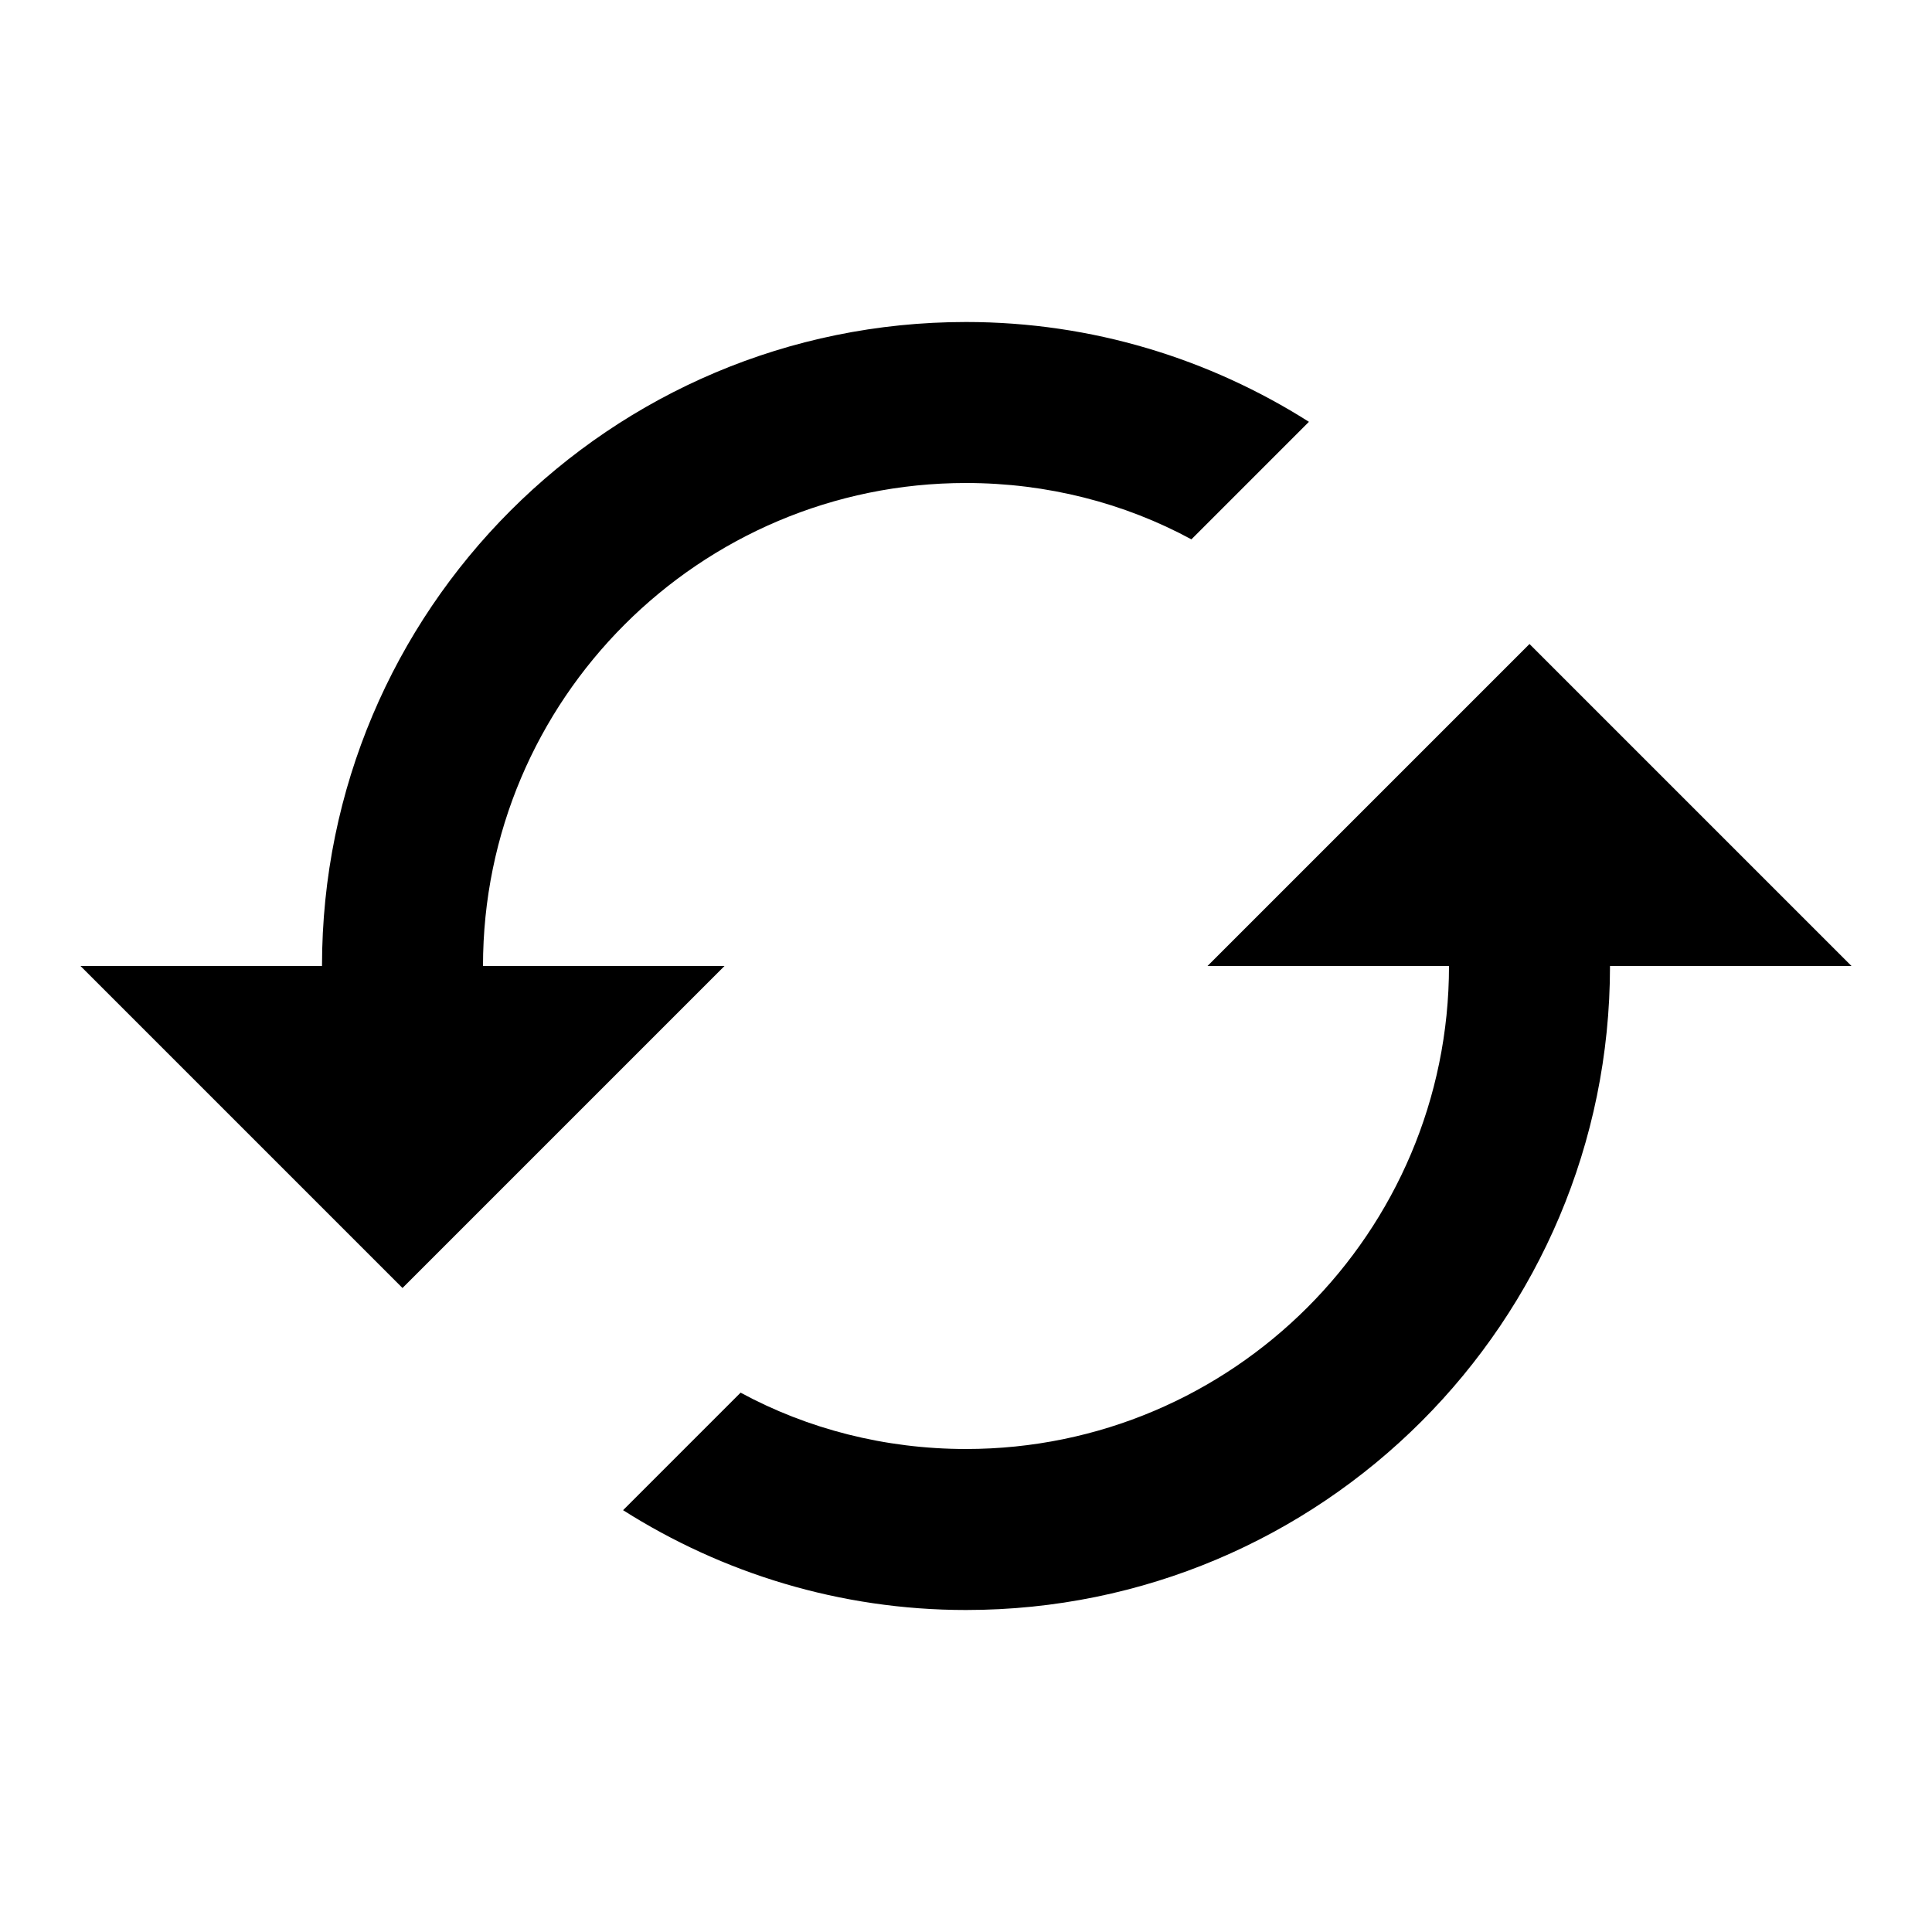
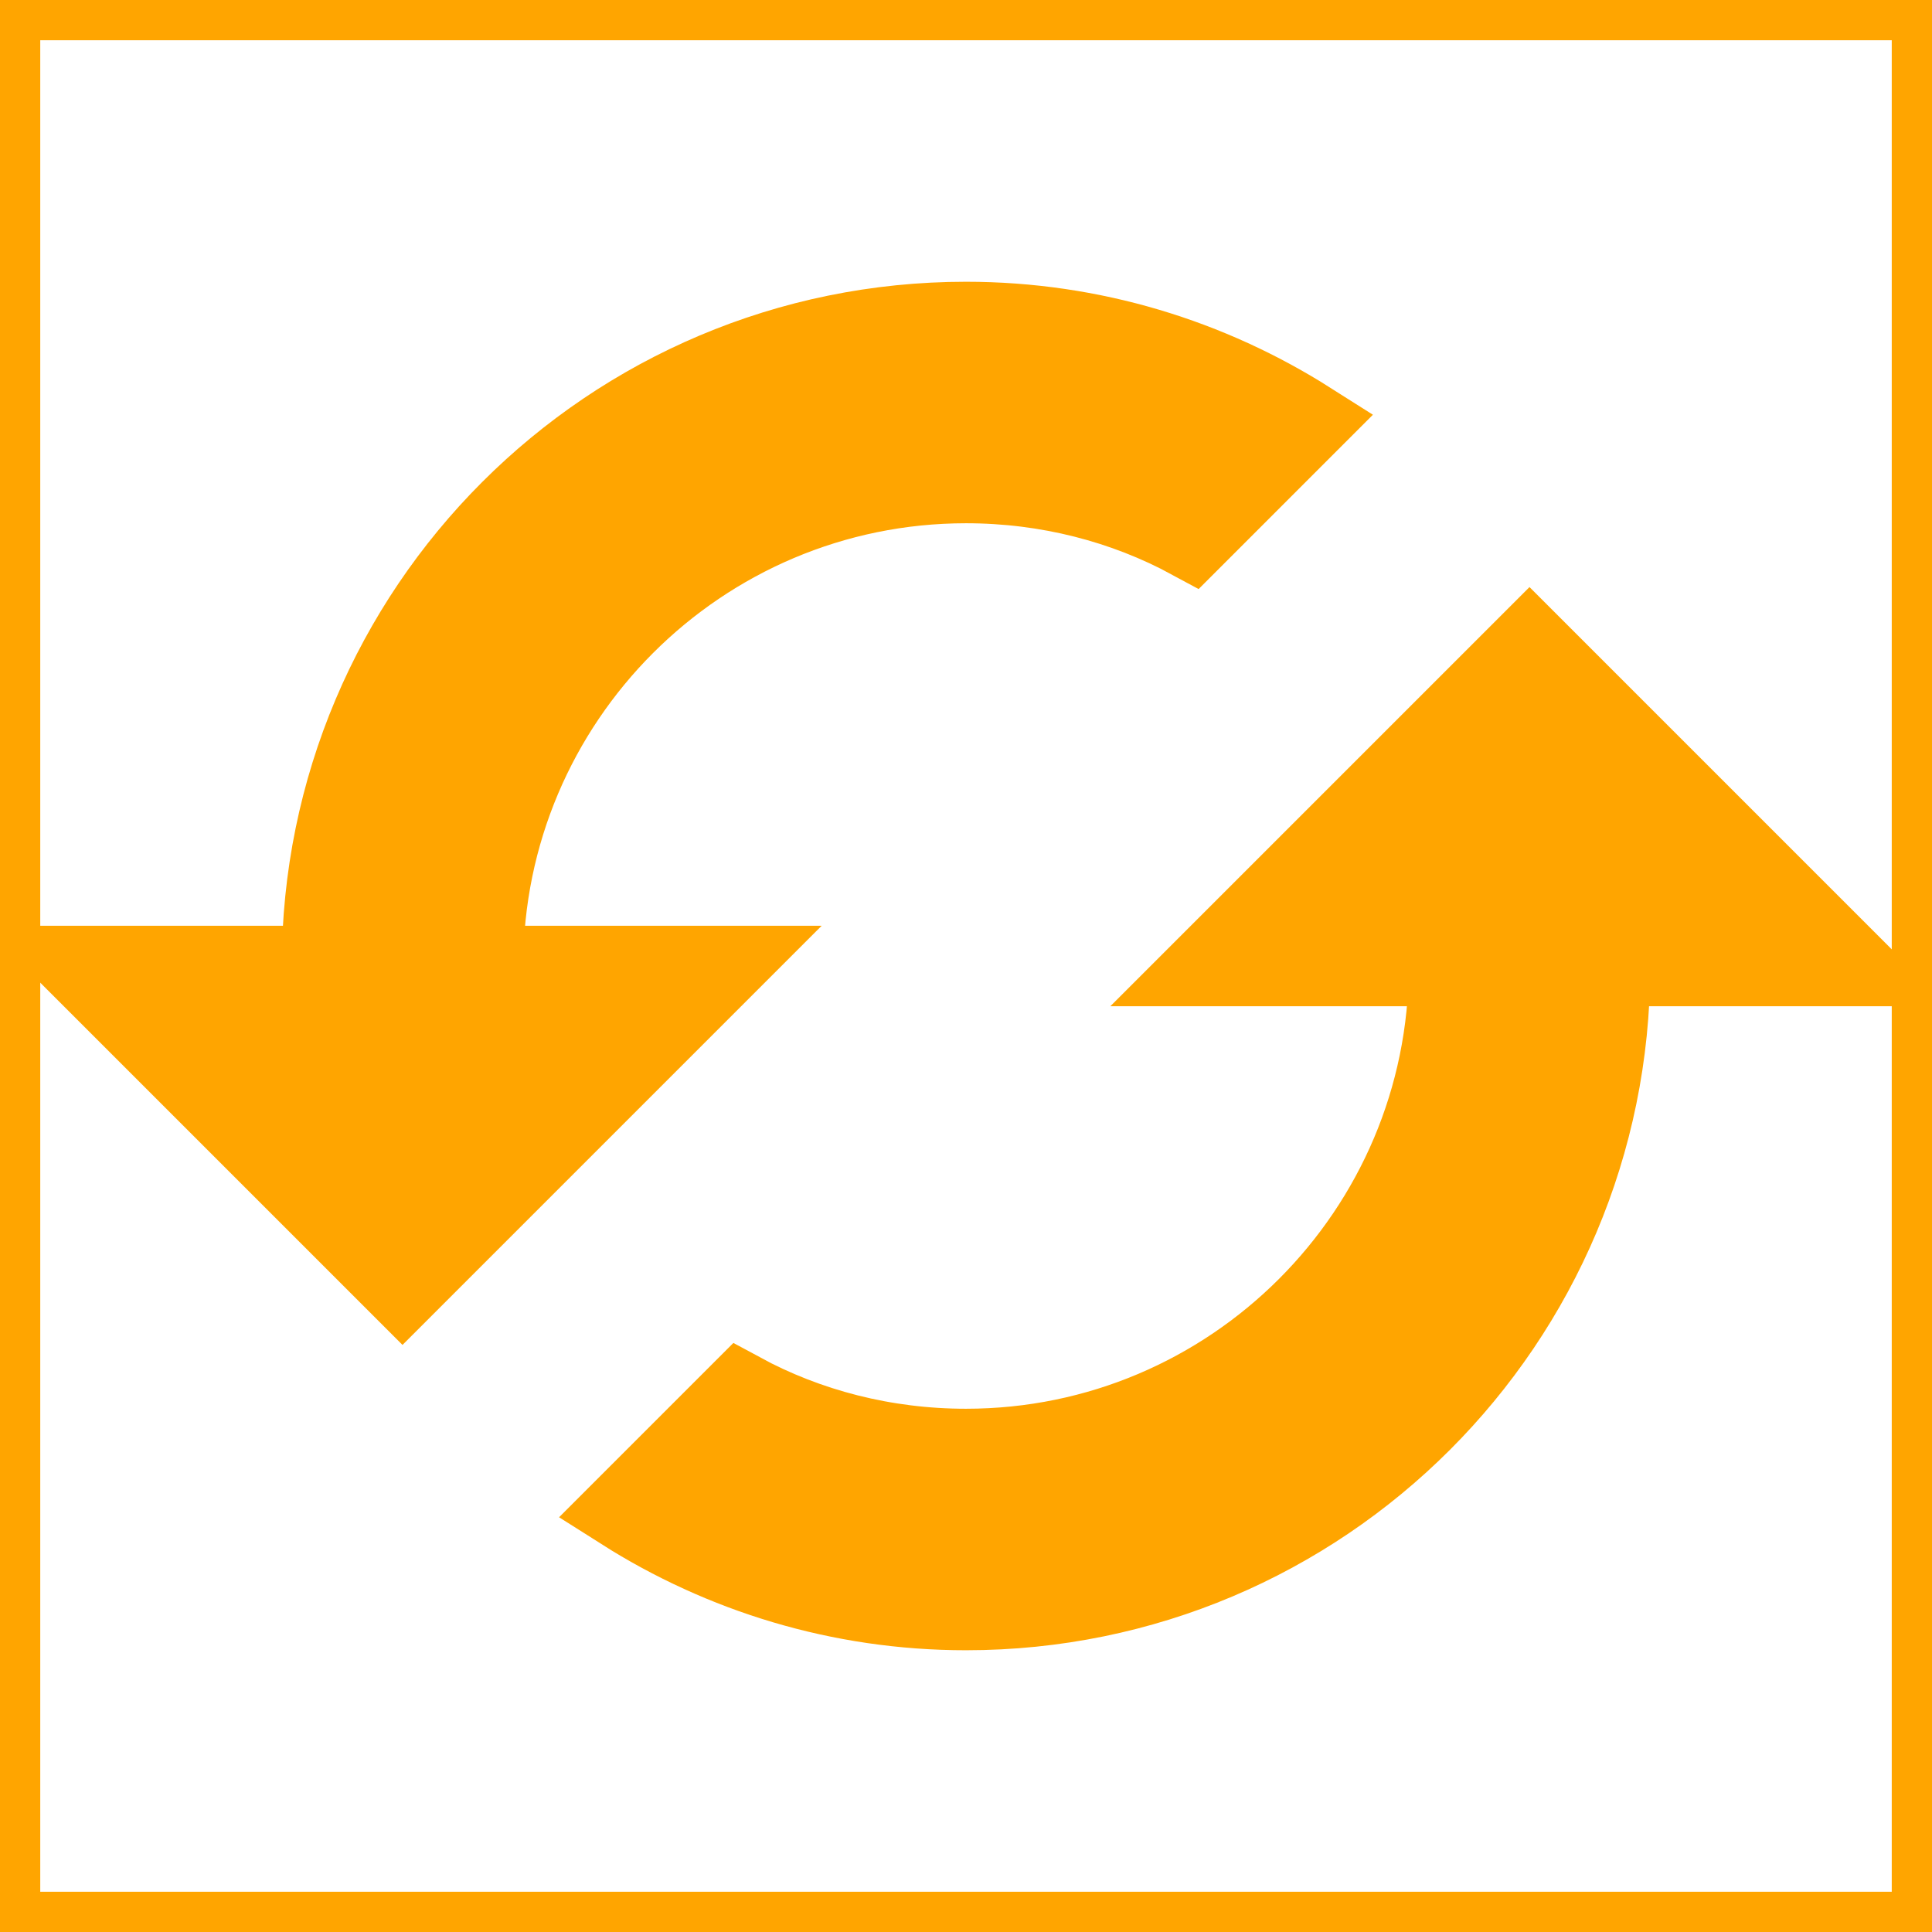
- <svg xmlns="http://www.w3.org/2000/svg" fill="#000000" height="36" viewBox="0 0 24 24" width="36">
+ <svg xmlns="http://www.w3.org/2000/svg" fill="orange" stroke="orange" height="36" viewBox="0 0 24 24" width="36">
  <path d="M19 8l-4 4h3c0 3.31-2.69 6-6 6-1.01 0-1.97-.25-2.8-.7l-1.46 1.46C8.97 19.54 10.43 20 12 20c4.42 0 8-3.58 8-8h3l-4-4zM6 12c0-3.31 2.69-6 6-6 1.01 0 1.97.25 2.8.7l1.46-1.46C15.03 4.46 13.57 4 12 4c-4.42 0-8 3.58-8 8H1l4 4 4-4H6z" />
  <path d="M0 0h24v24H0z" fill="none" />
</svg>
